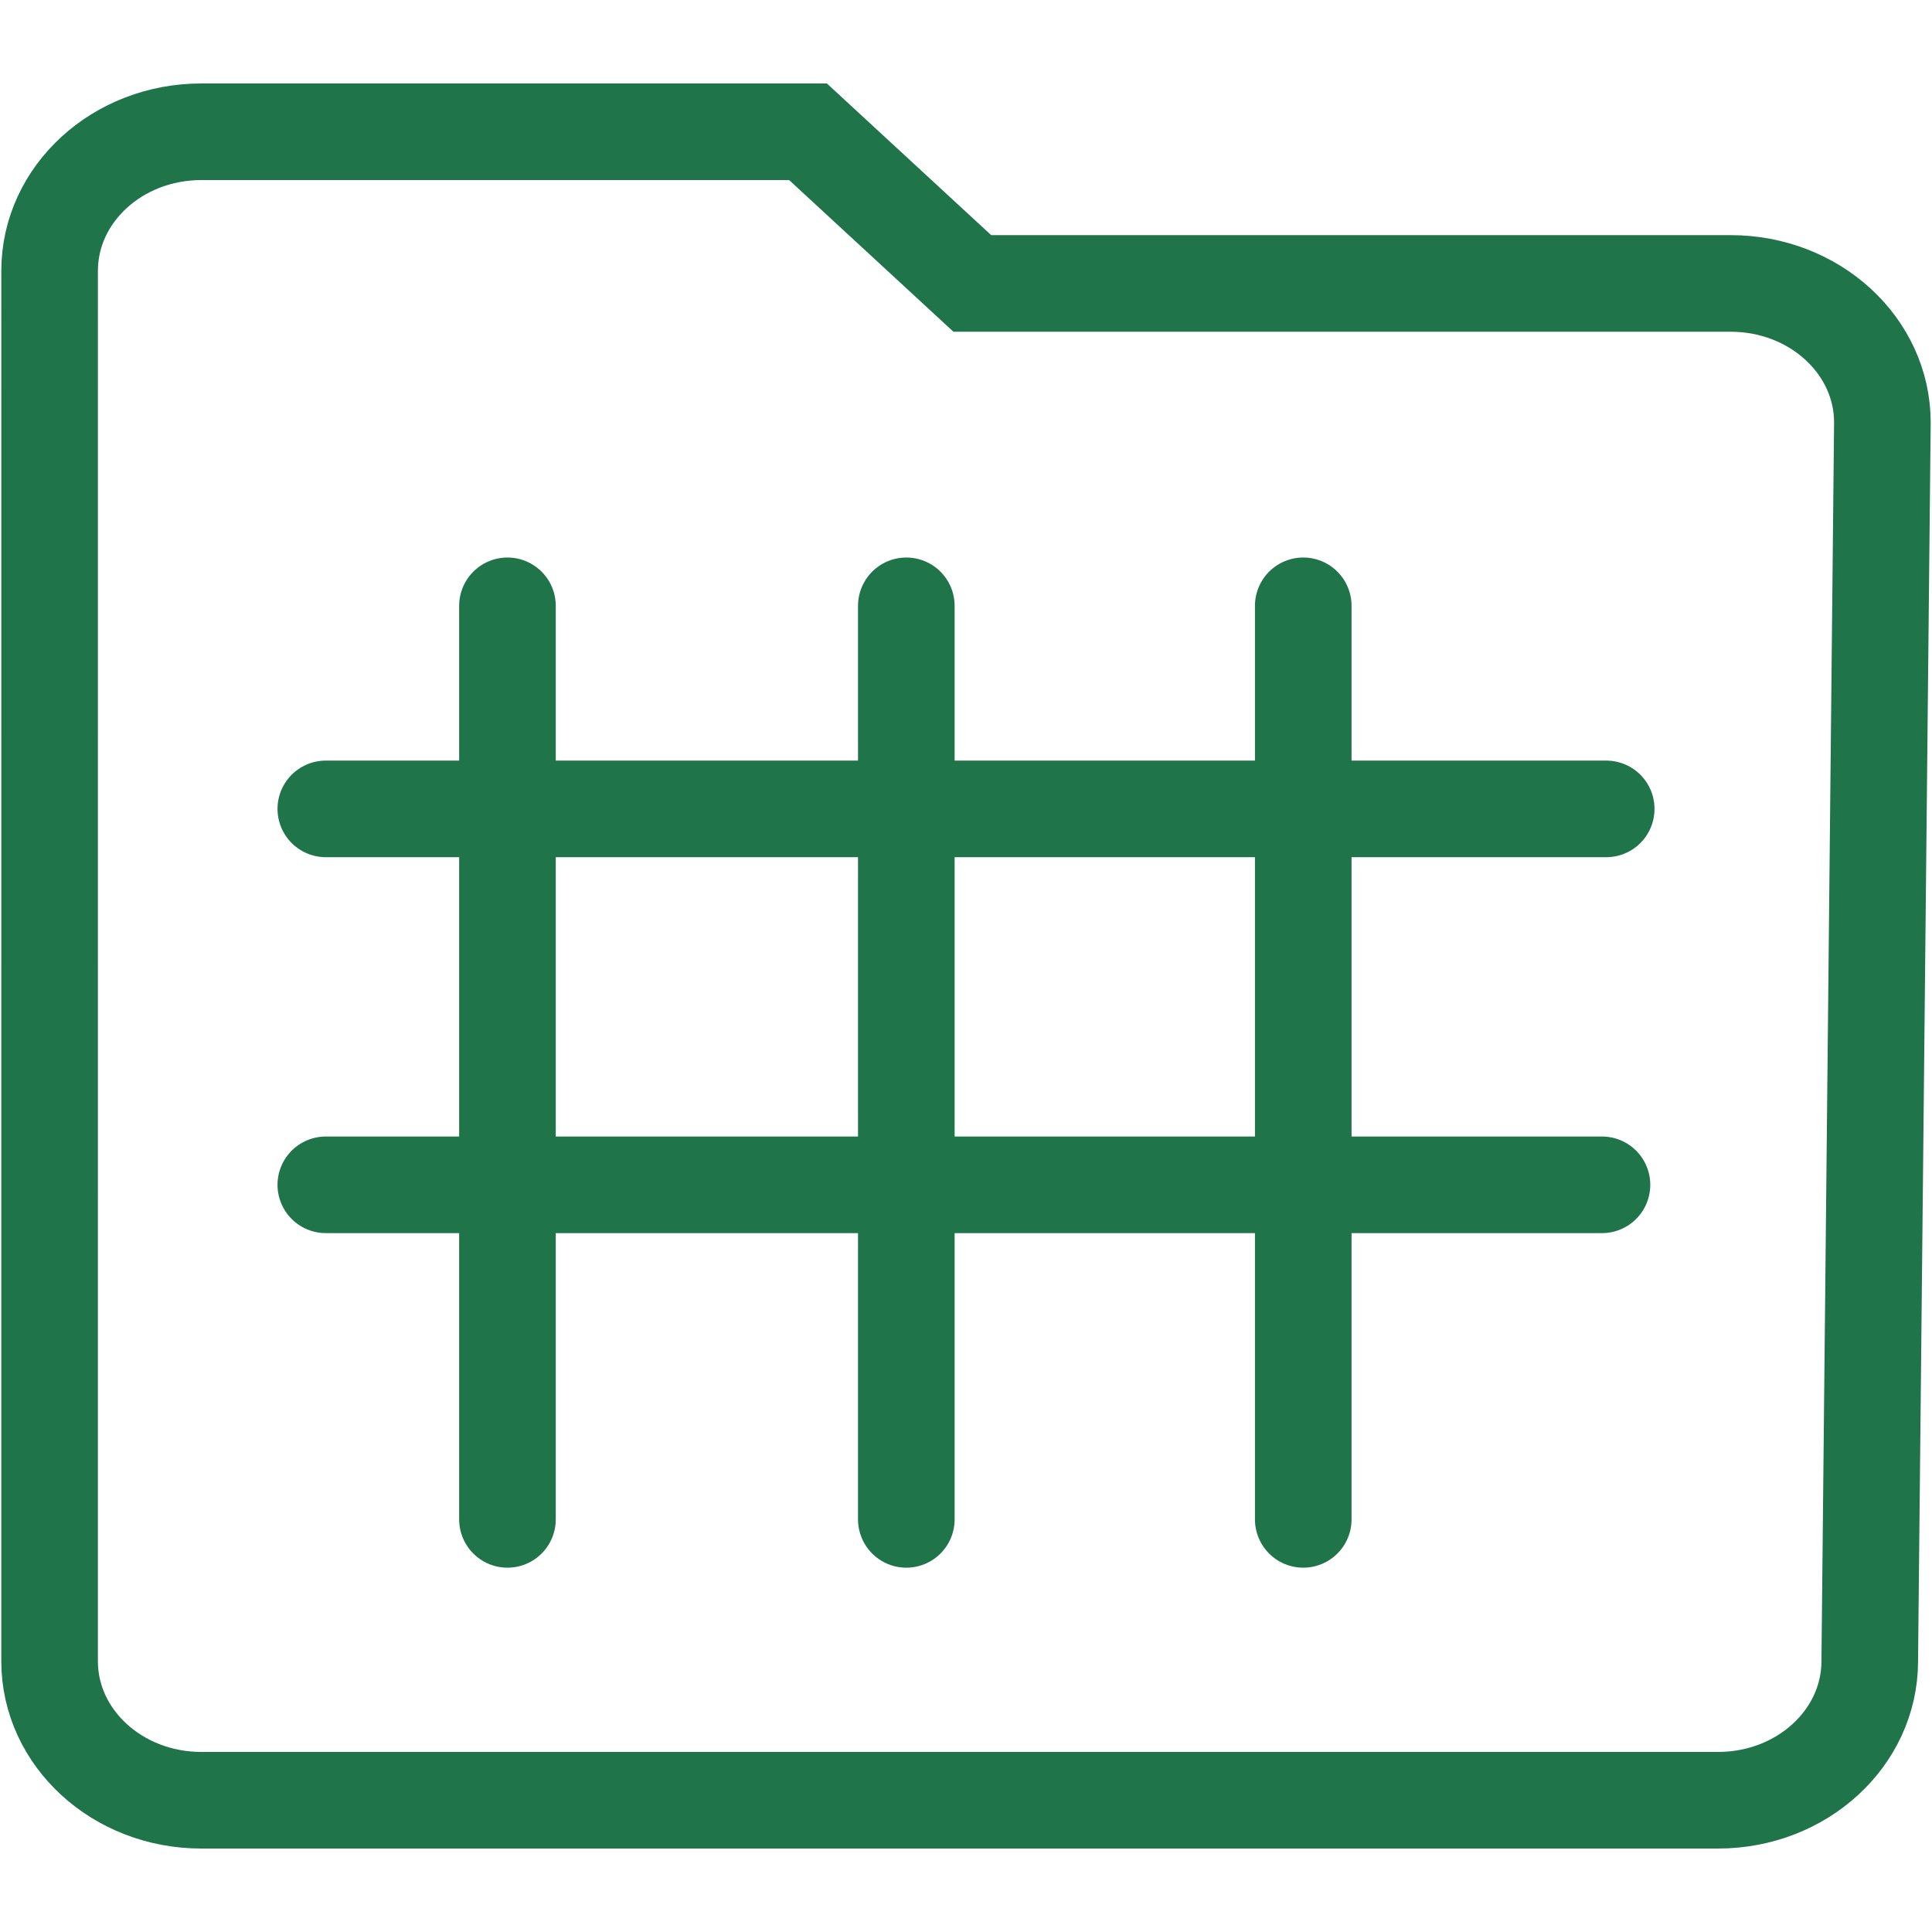
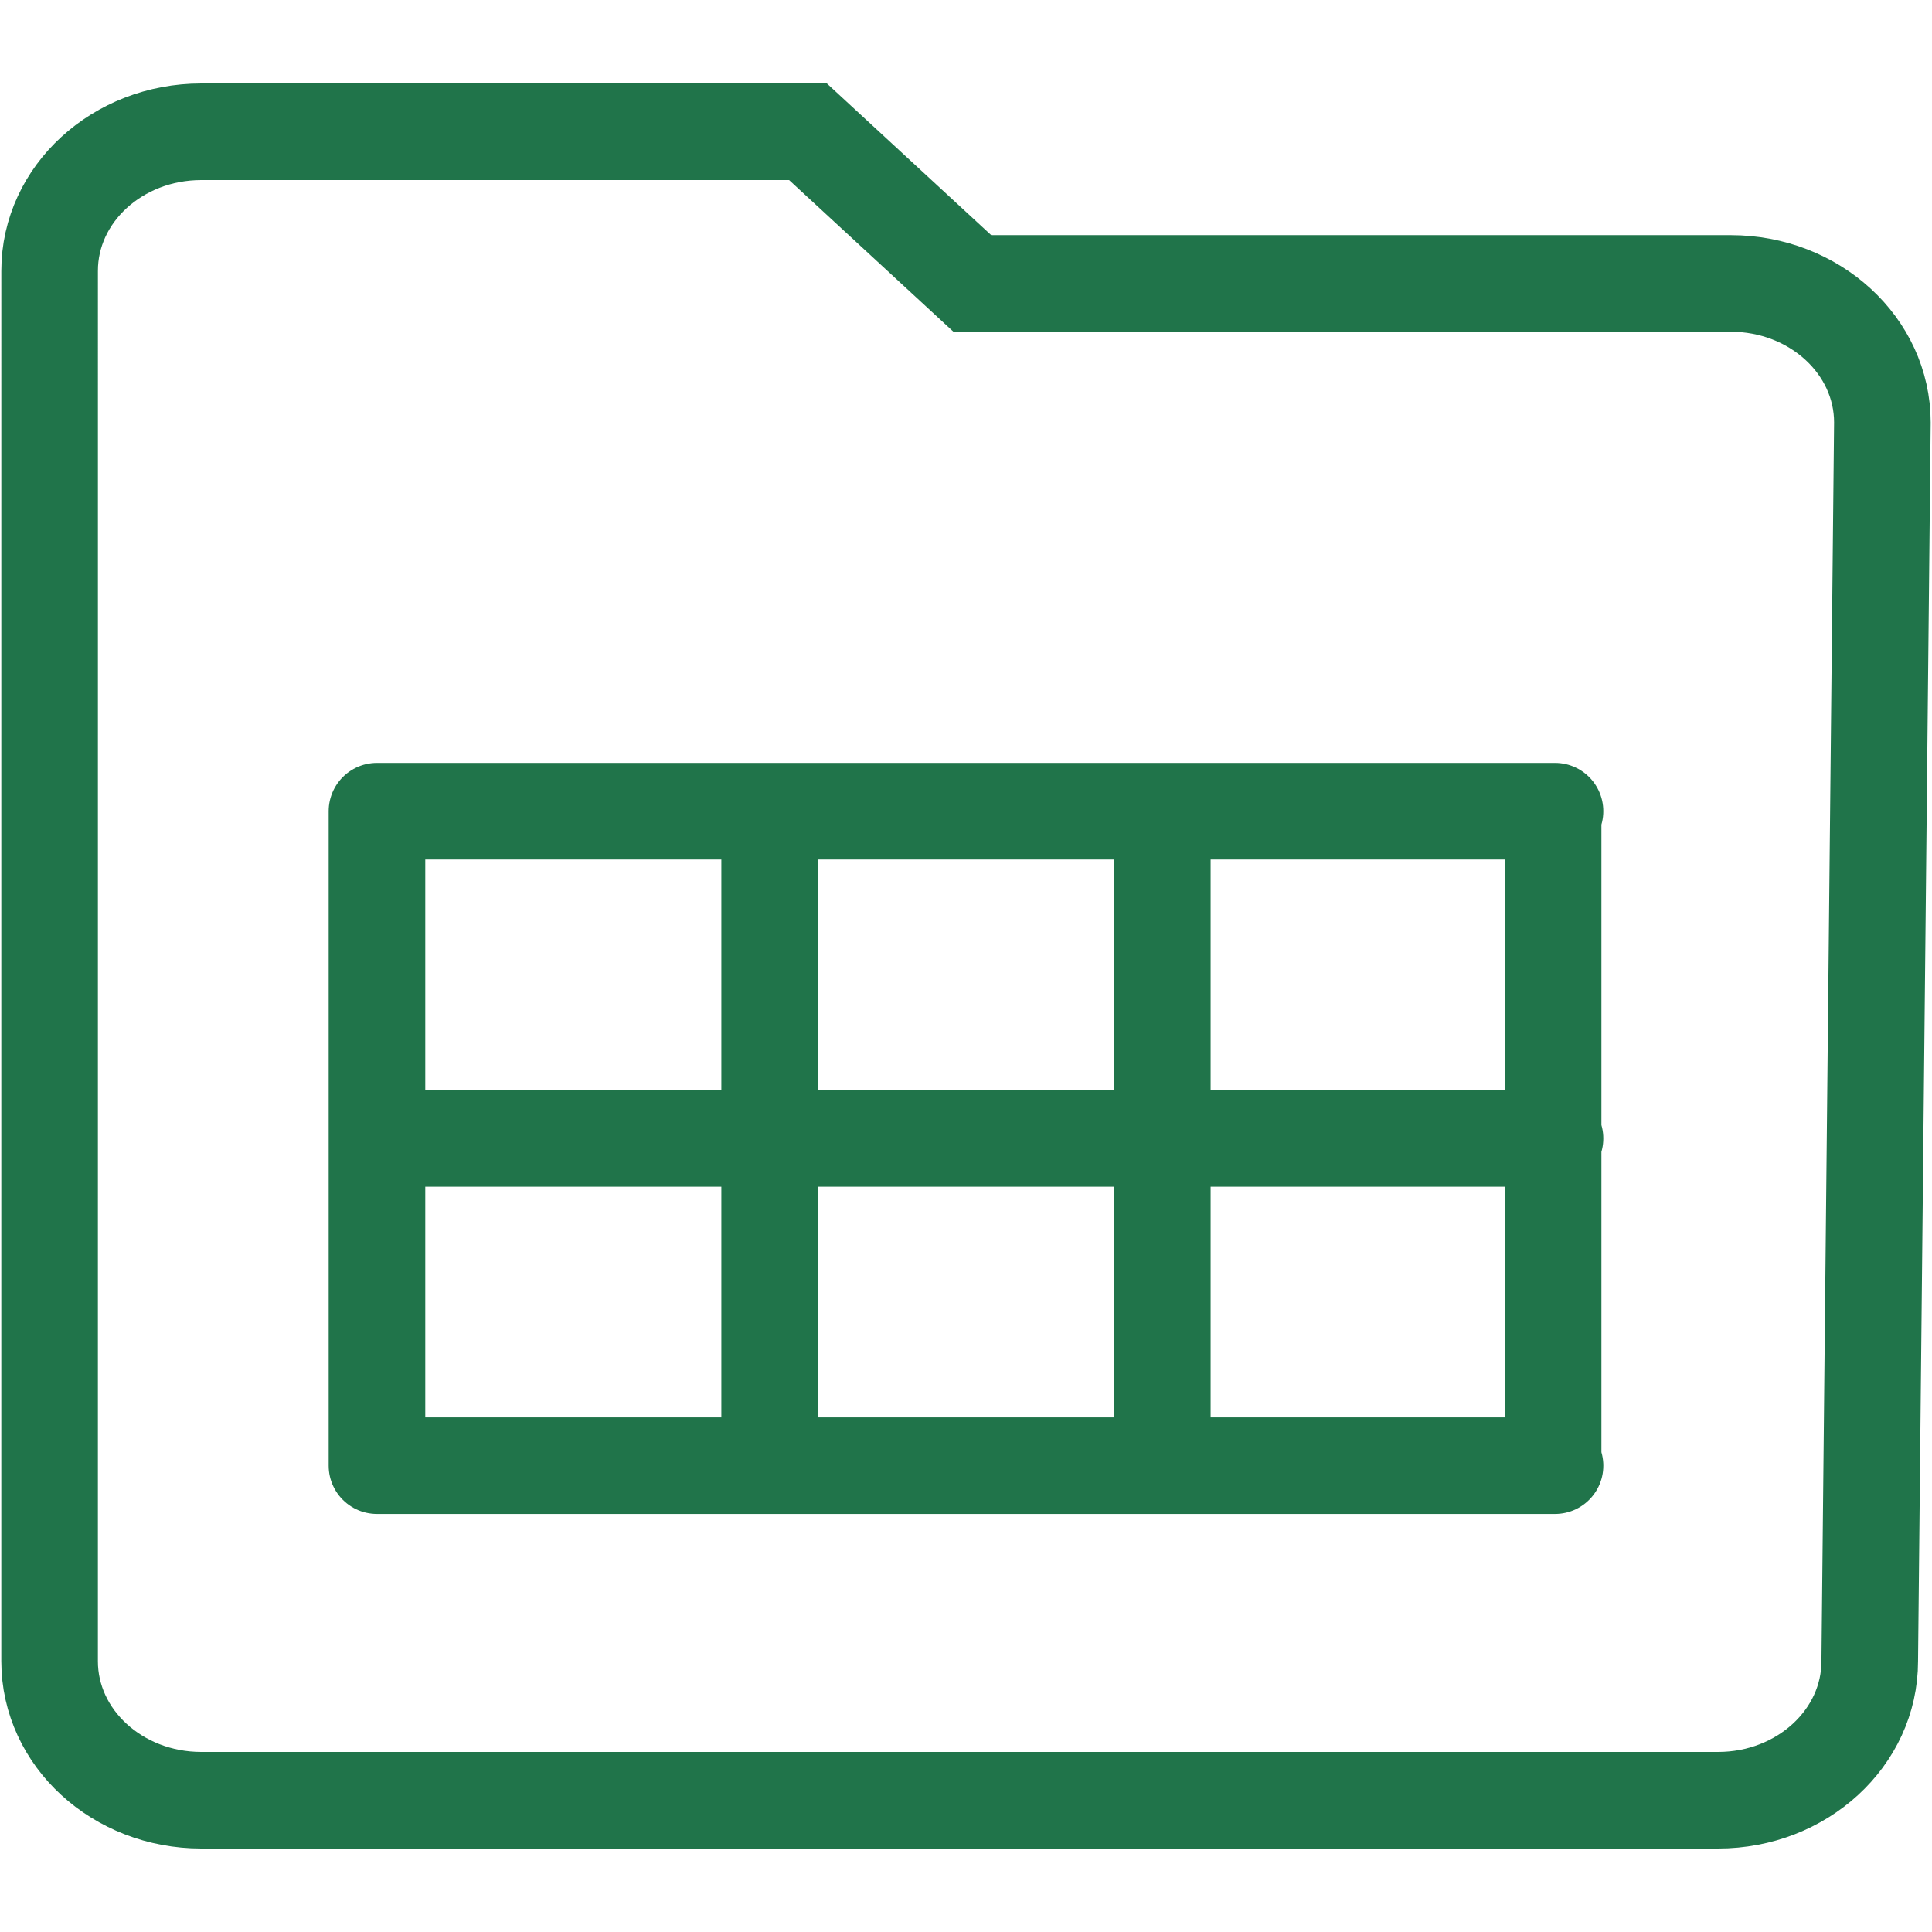
<svg xmlns="http://www.w3.org/2000/svg" width="100.0px" height="100.0px" viewBox="0 0 100.0 100.0" version="1.1" id="SVGRoot">
  <defs id="defs44872" />
  <path fill-rule="evenodd" clip-rule="evenodd" d="m 2.568,14.017 c 0,-3.975 3.515,-7.197 7.851,-7.197 h 31.403 l 8.505,7.851 h 39.254 c 4.336,0 7.851,3.222 7.851,7.197 l -0.654,64.115 c 0,3.975 -3.515,7.197 -7.851,7.197 h -78.509 c -4.336,0 -7.851,-3.222 -7.851,-7.197 z" fill="#67cb65" id="path32838" style="fill:none;stroke:#20744a;stroke-width:5;stroke-dasharray:none;stroke-opacity:1" />
-   <path id="path33499" style="fill:none;stroke:#20744a;stroke-width:5;stroke-linecap:round;stroke-linejoin:round;stroke-dasharray:none;stroke-opacity:1;paint-order:fill markers stroke" d="M 46.911,31.357 V 78.643 M 26.266,31.357 V 78.643 M 67.456,31.357 V 78.643 M 16.864,61.326 H 82.918 M 16.864,41.868 h 66.273" />
+   <path id="path4959" style="fill:none;stroke:#20744a;stroke-width:5;stroke-linecap:round;stroke-linejoin:round;stroke-dasharray:none;stroke-opacity:1;paint-order:fill markers stroke" d="M 60.162,41.987 V 75.862 M 39.837,41.987 V 75.862 M 80.389,41.987 V 75.862 M 19.512,41.987 v 33.875 m 0,0 H 80.488 M 19.512,58.925 h 60.975 m -60.975,-16.938 h 60.975" />
</svg>
